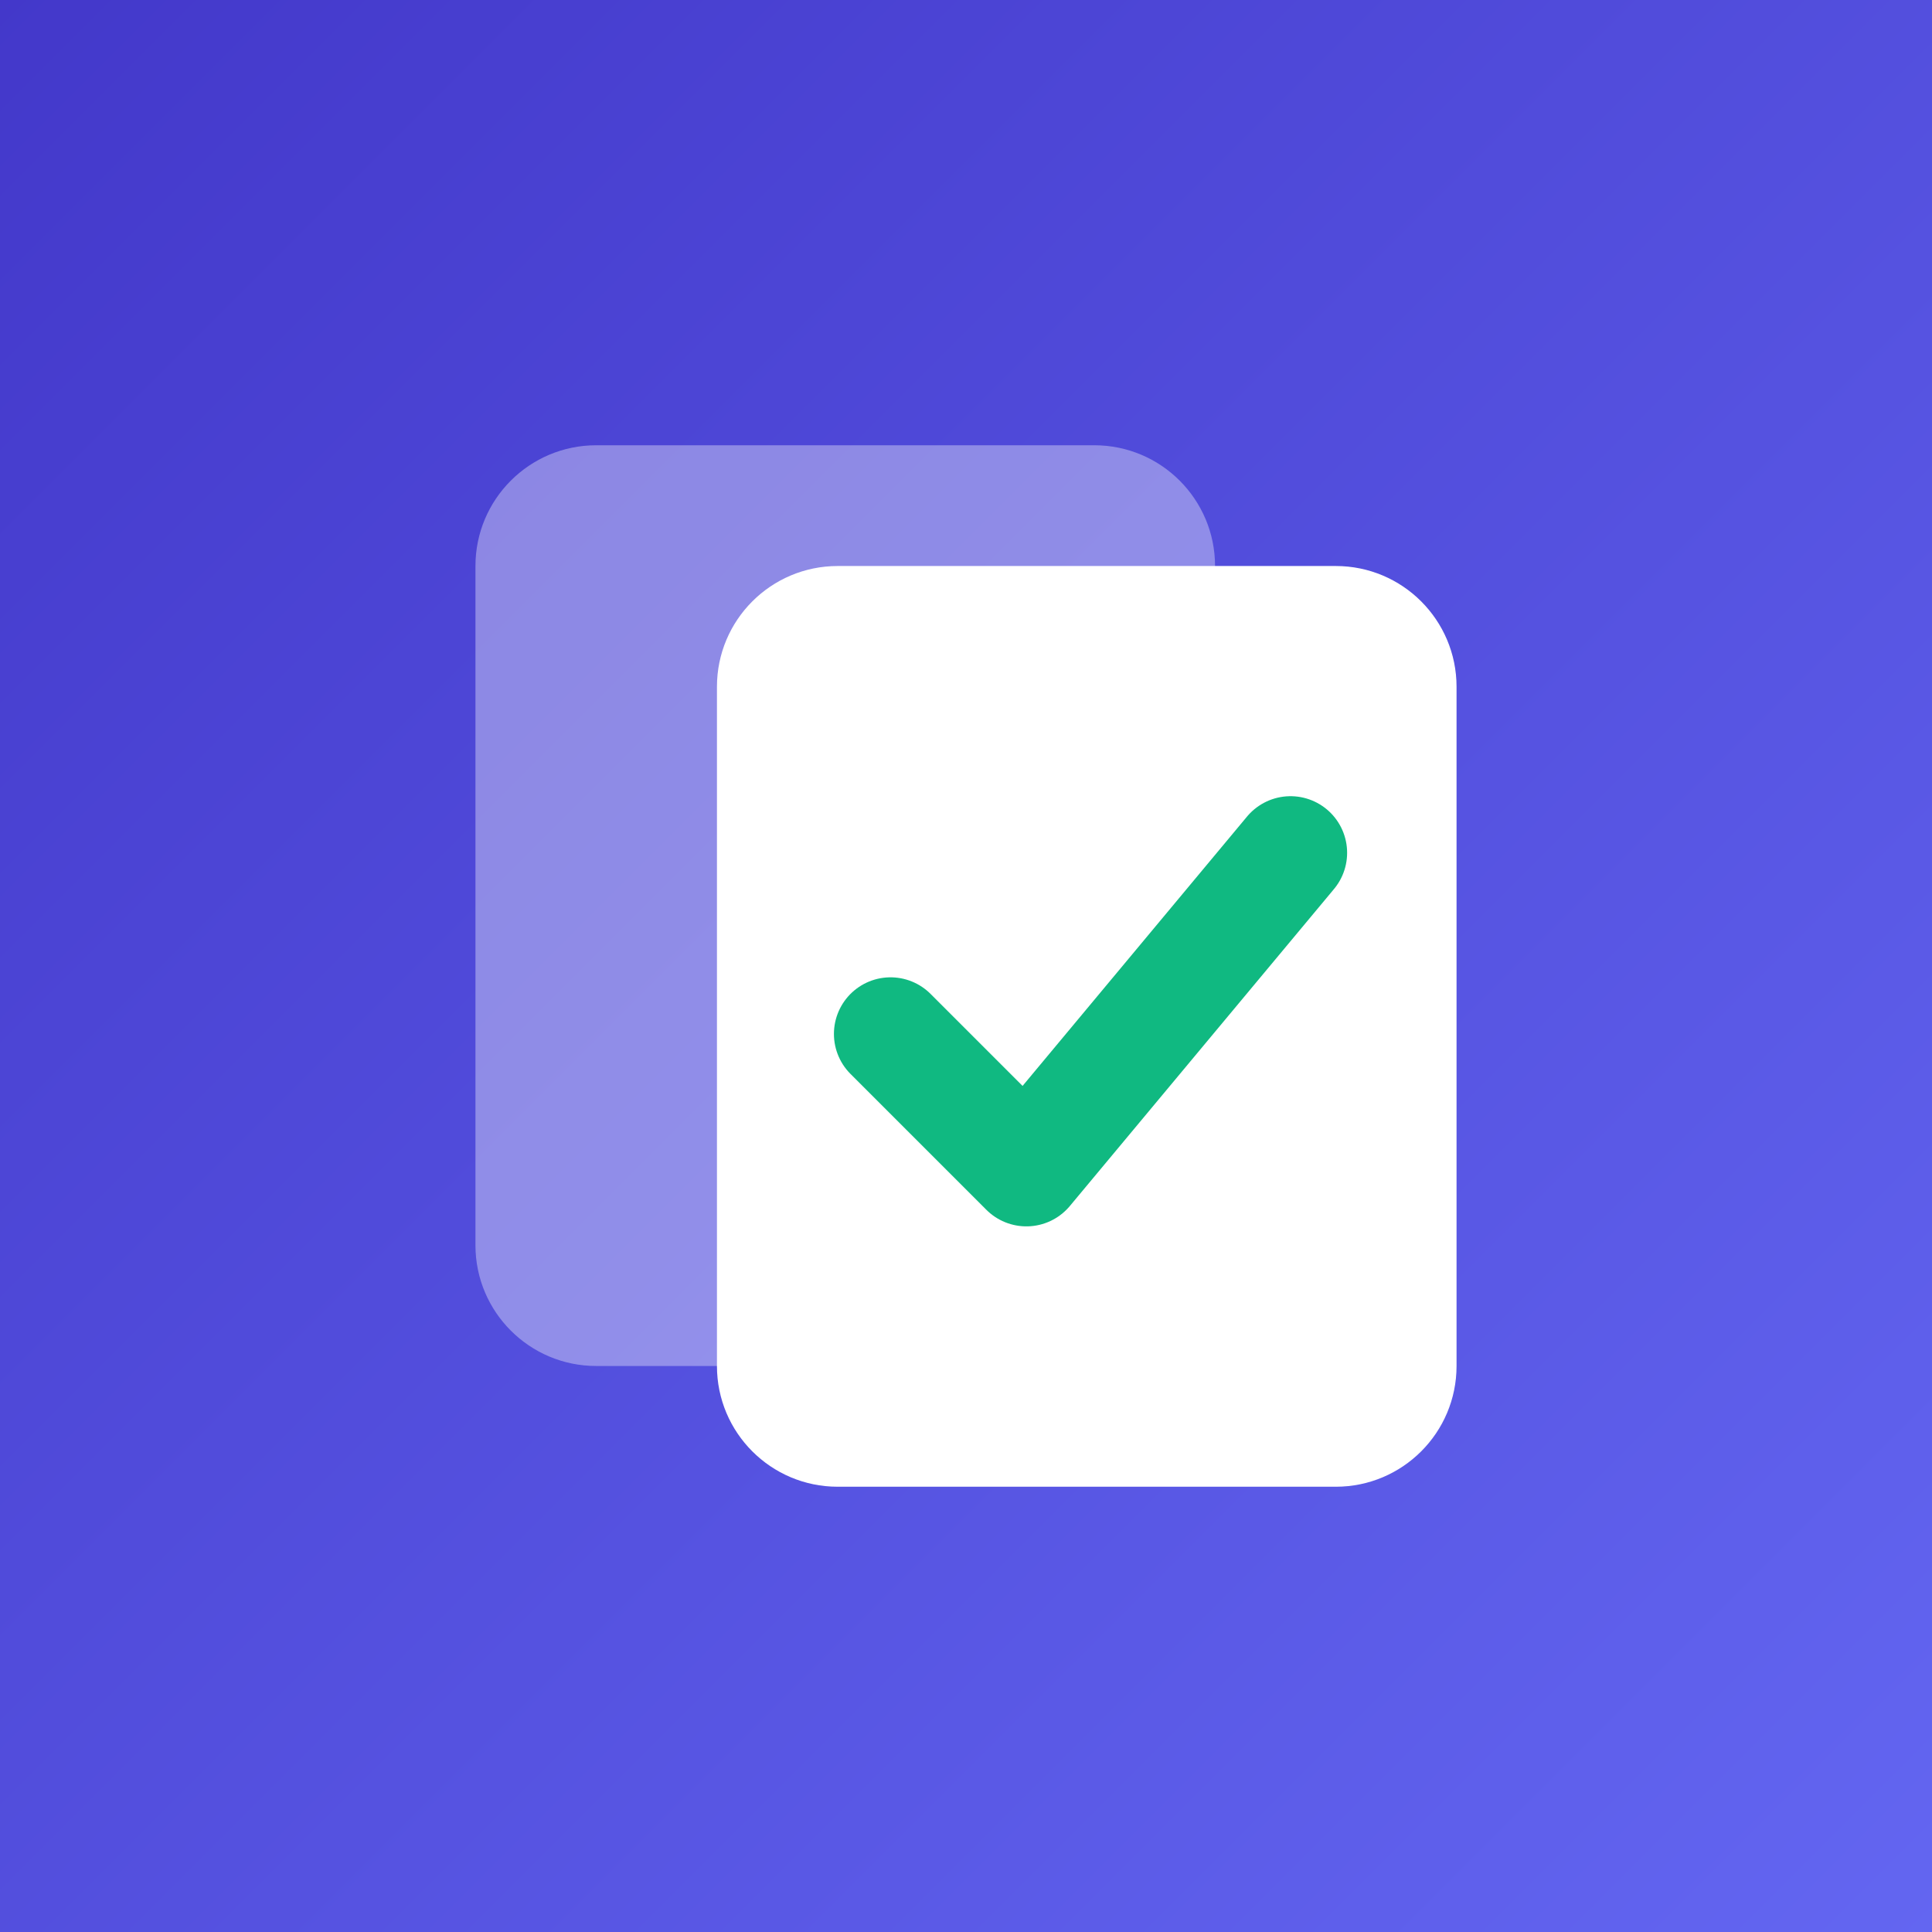
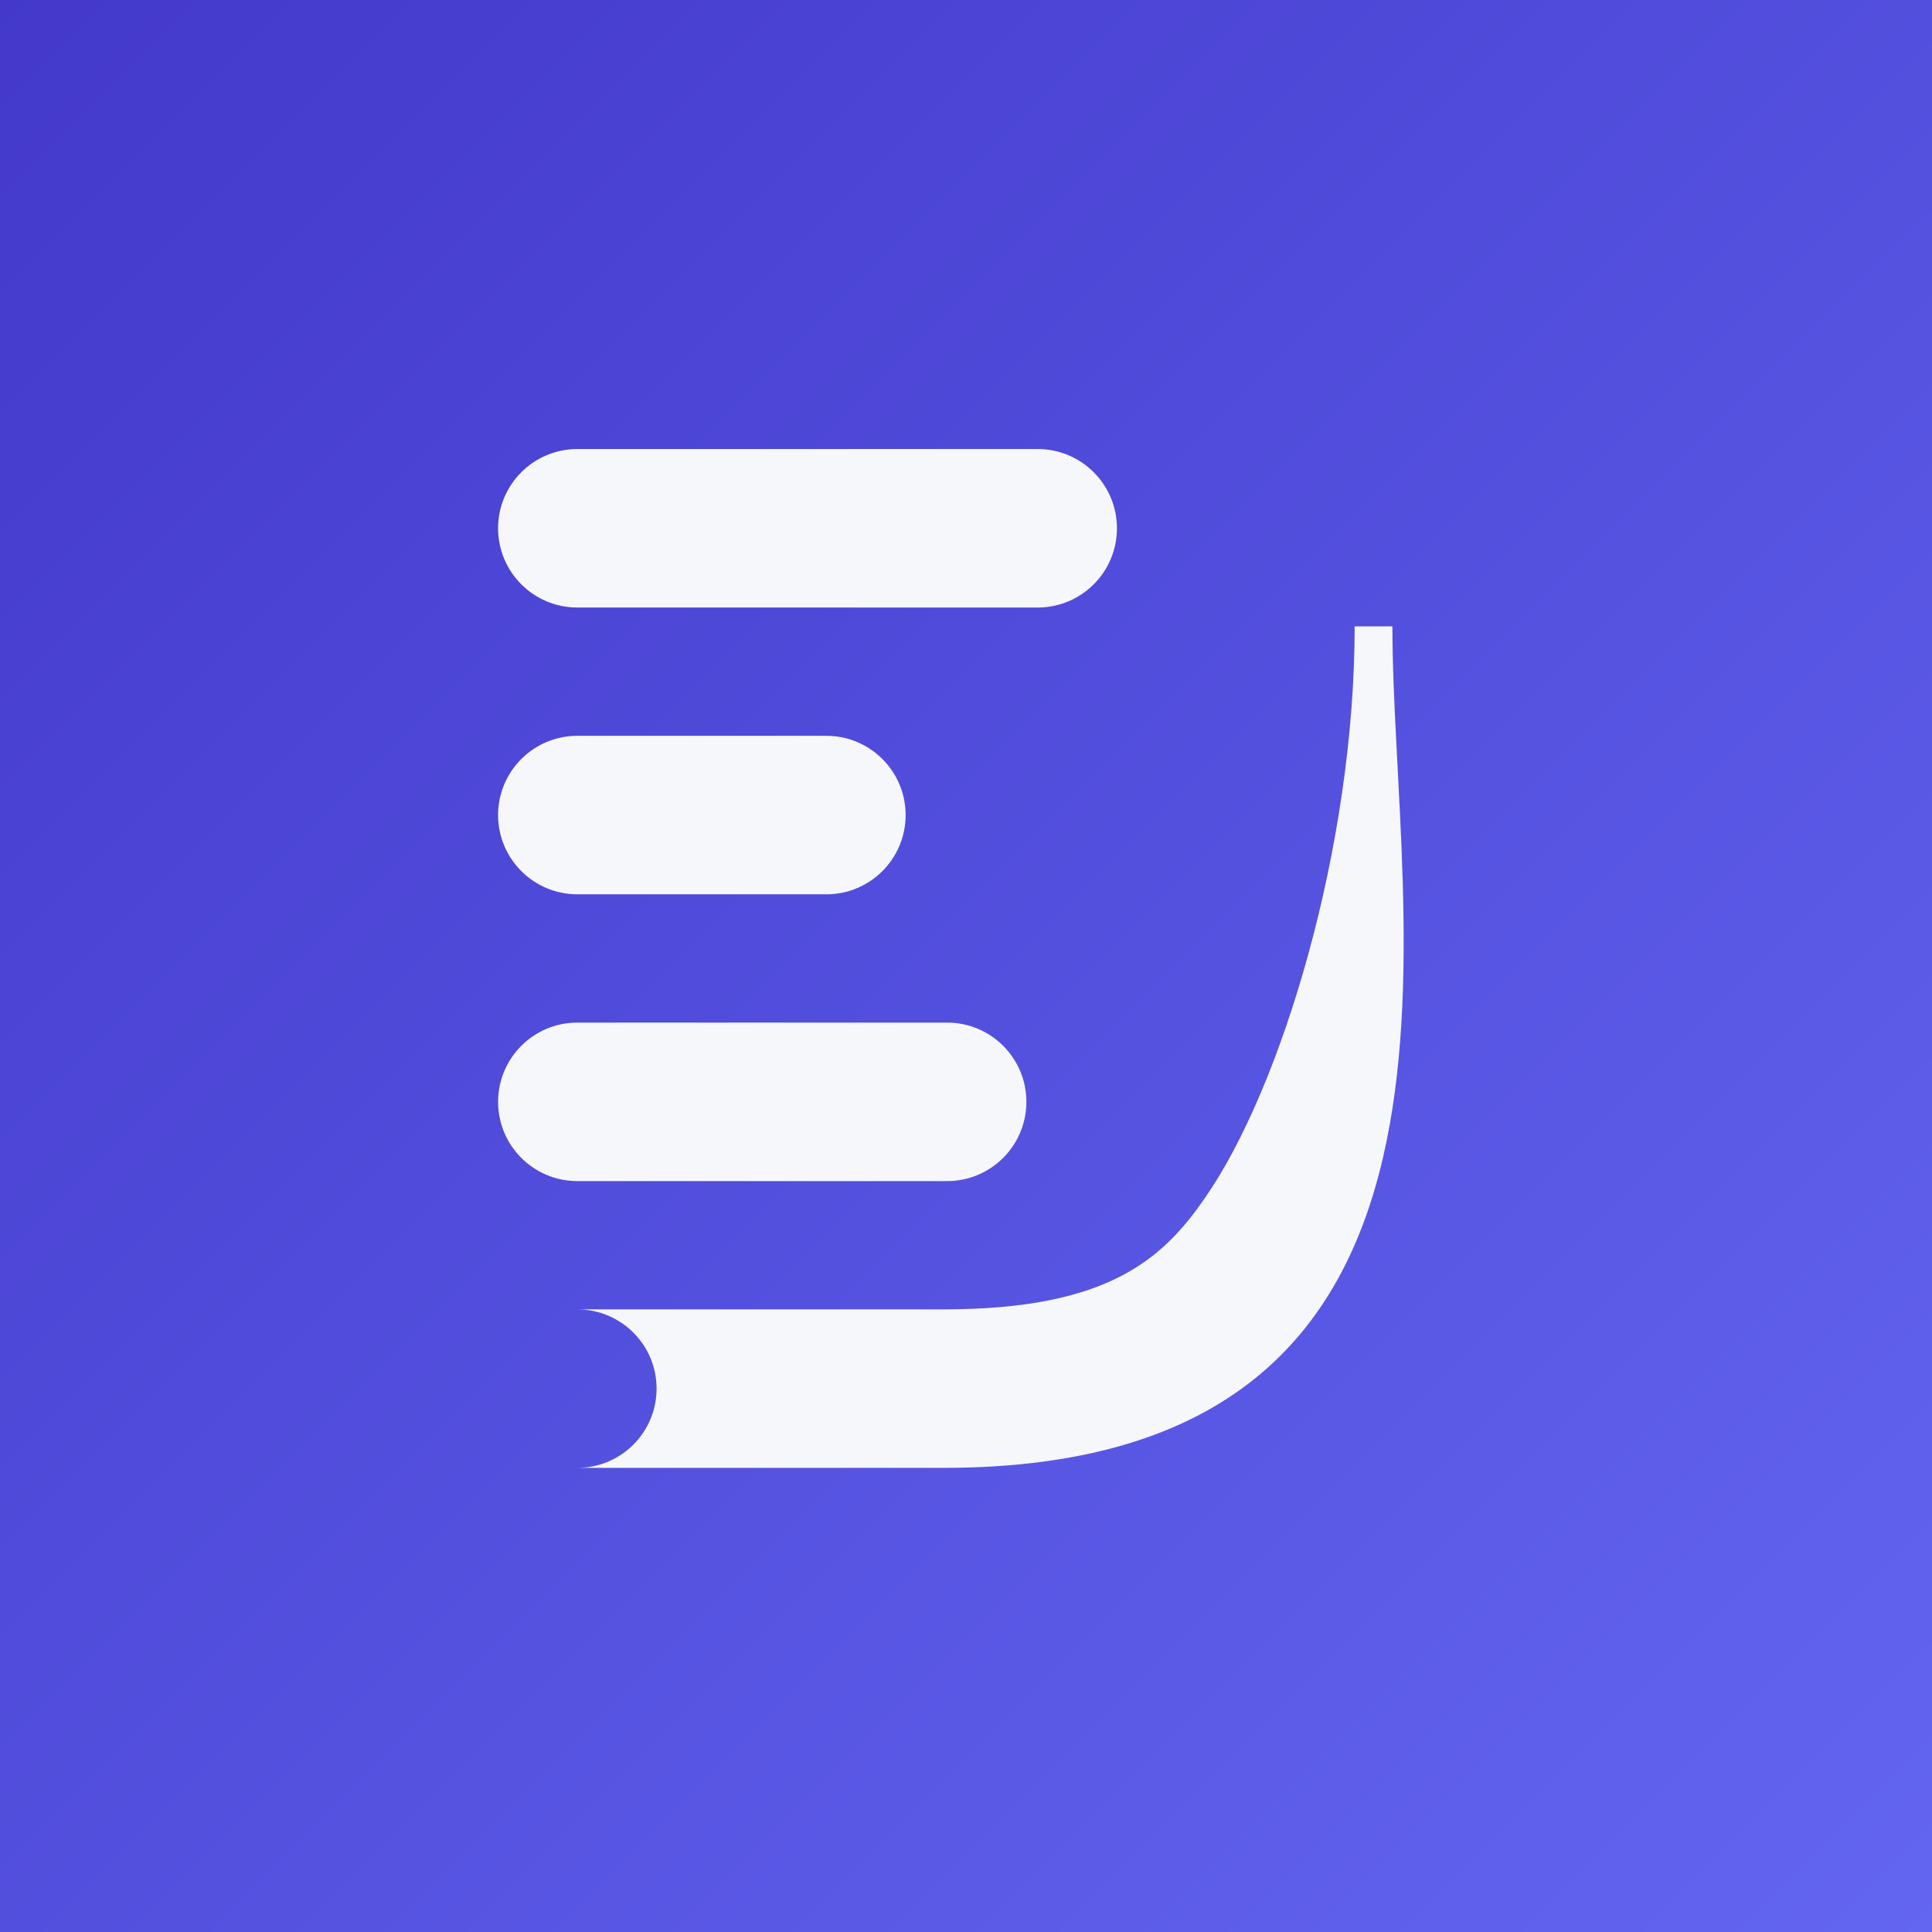
<svg xmlns="http://www.w3.org/2000/svg" viewBox="0 0 512 512" width="512" height="512" role="img" aria-label="Daybook">
  <defs>
    <linearGradient id="bg" x1="0" y1="0" x2="1" y2="1">
      <stop offset="0" stop-color="#4338ca" />
      <stop offset="1" stop-color="#6366f1" />
    </linearGradient>
  </defs>
  <rect width="512" height="512" fill="url(#bg)" />
-   <rect x="126" y="118" width="196" height="244" rx="32" fill="#ffffff" opacity="0.36" />
-   <rect x="190" y="150" width="196" height="244" rx="32" fill="#ffffff" />
-   <path d="M236 274 L272 310 L342 226" fill="none" stroke="#10b981" stroke-width="30" stroke-linecap="round" stroke-linejoin="round" />
+   <g fill="#f6f7fb">
+     <rect x="132" y="119" width="164" height="42" rx="21" />
+     <rect x="132" y="195" width="108" height="42" rx="21" />
+     <rect x="132" y="271" width="140" height="42" rx="21" />
+     <path d="M153 389H250C401.8 389 369 245 369 166H359C359 224.3 339.6 288.4 319.3 317.5C308 333.9 293.3 347 250 347H153A21 21 0 0 1 153 389Z" />
+   </g>
</svg>
